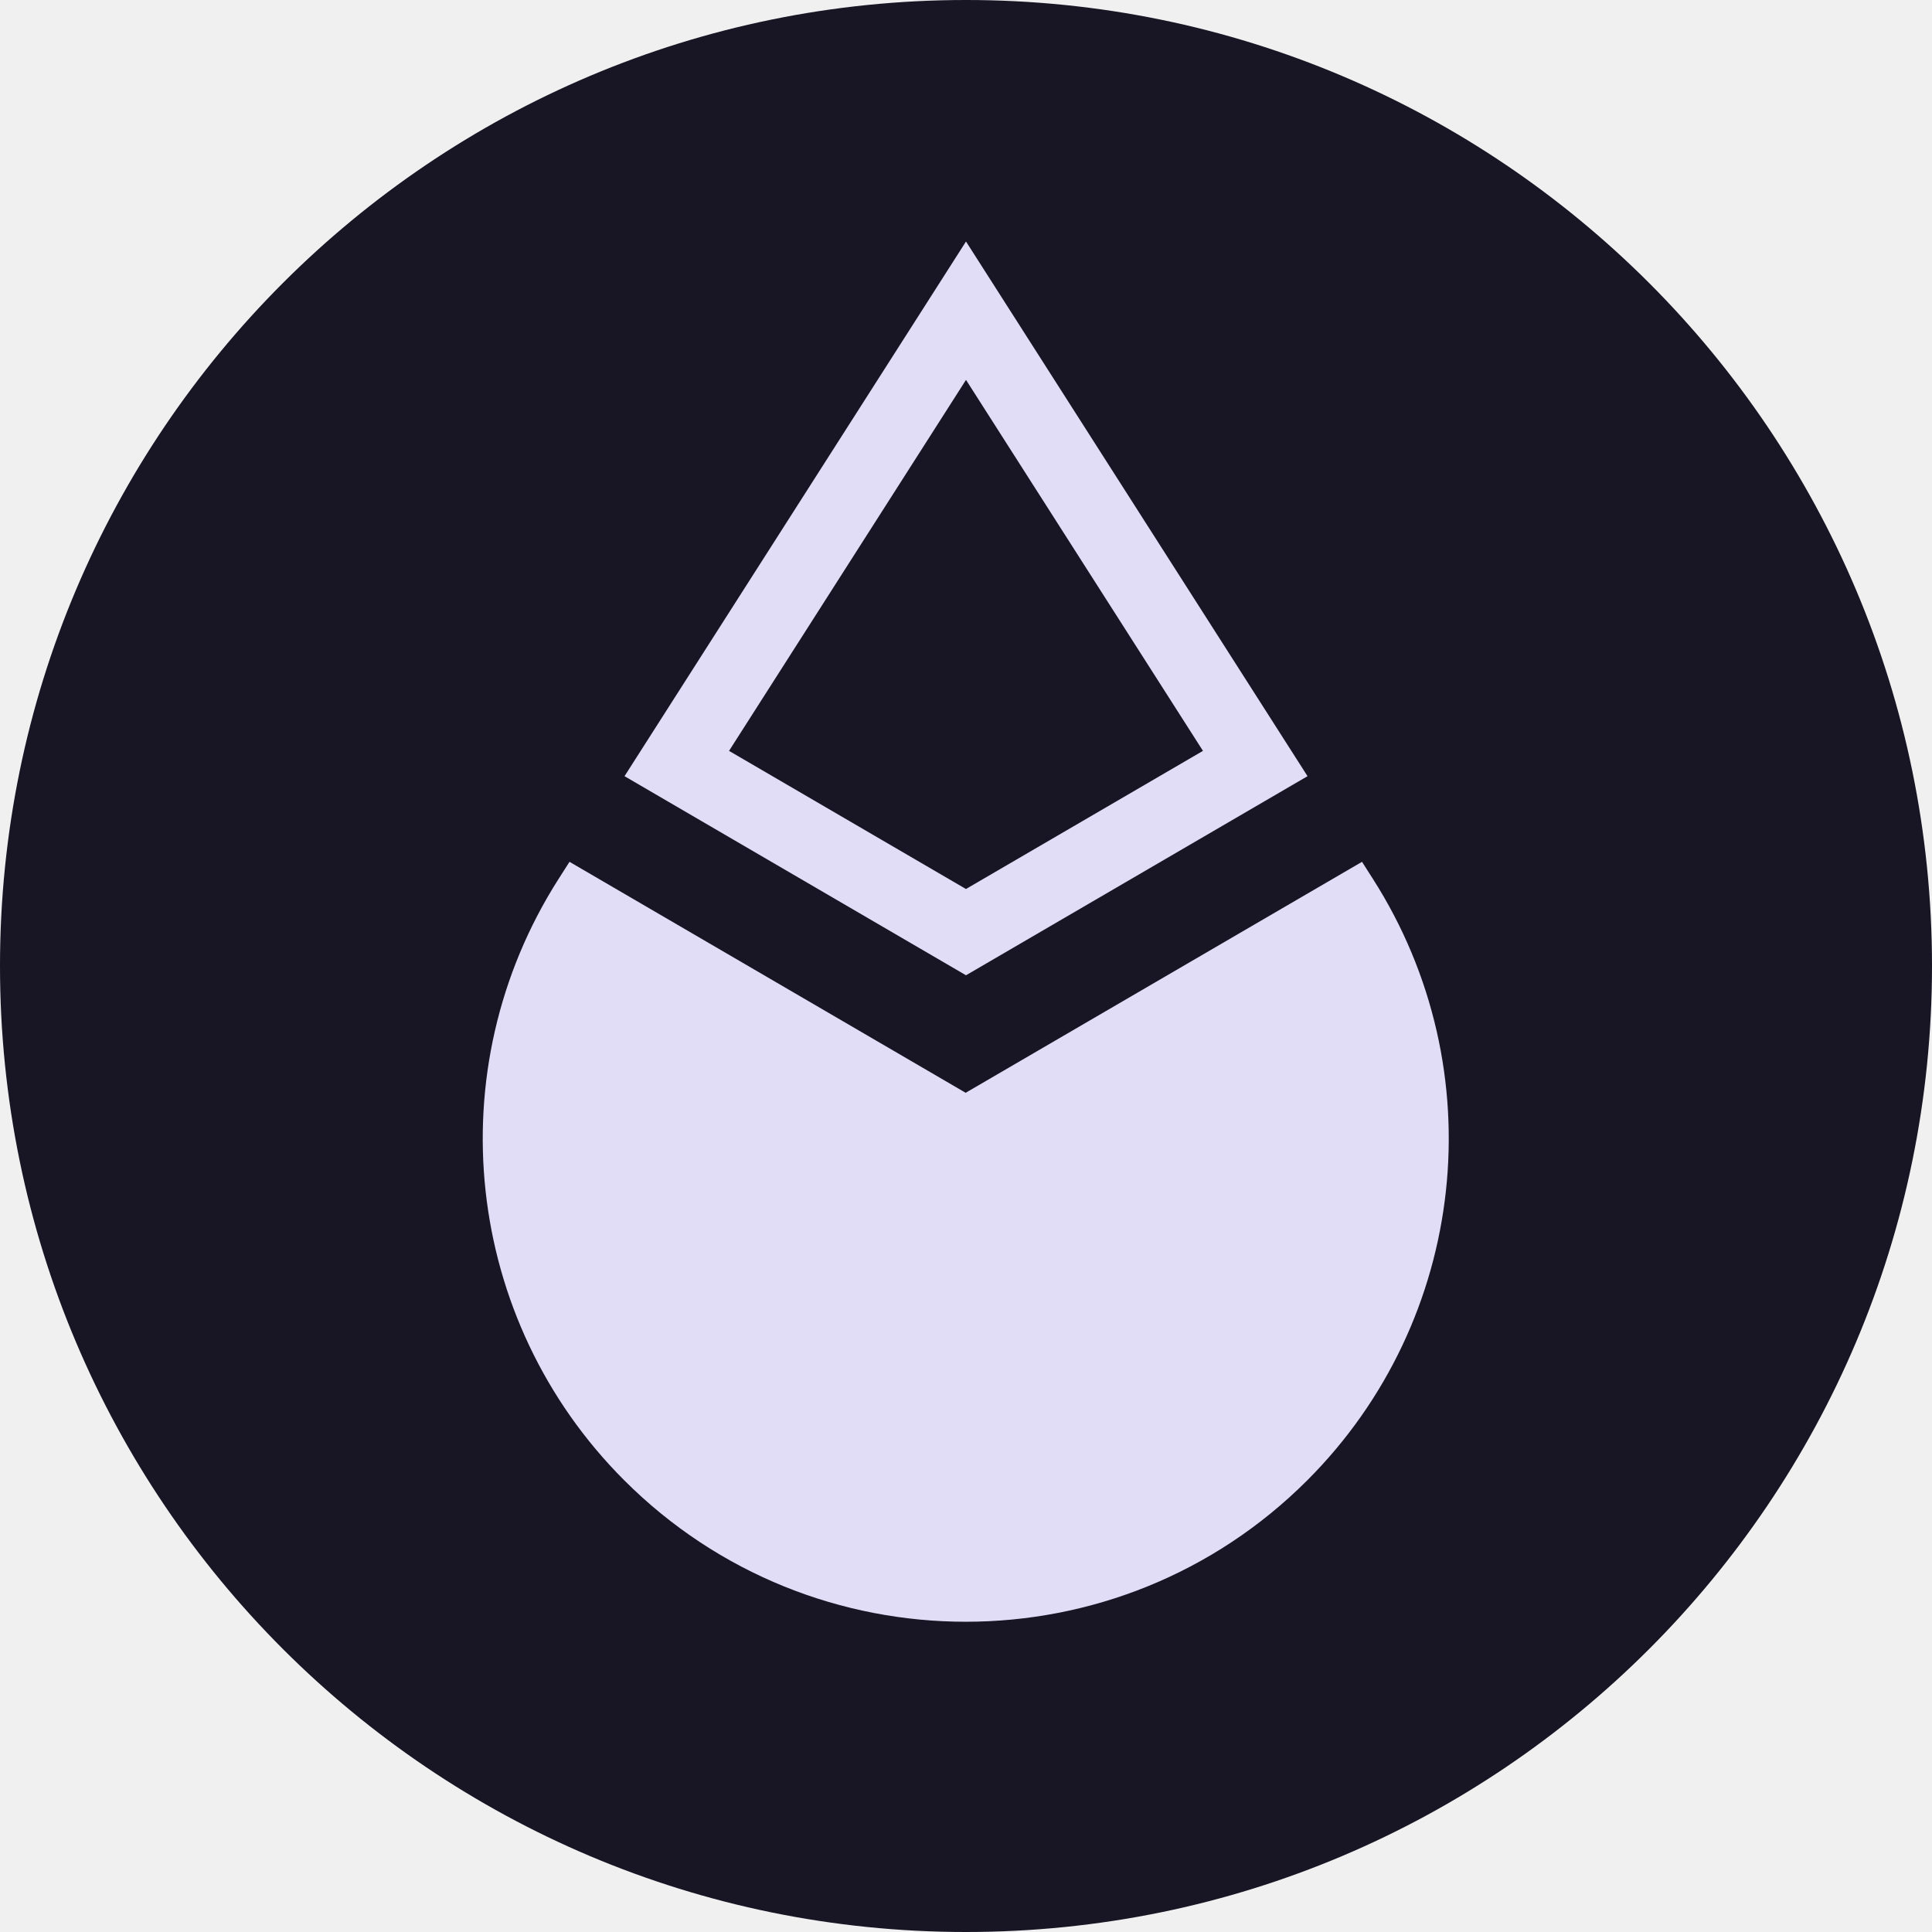
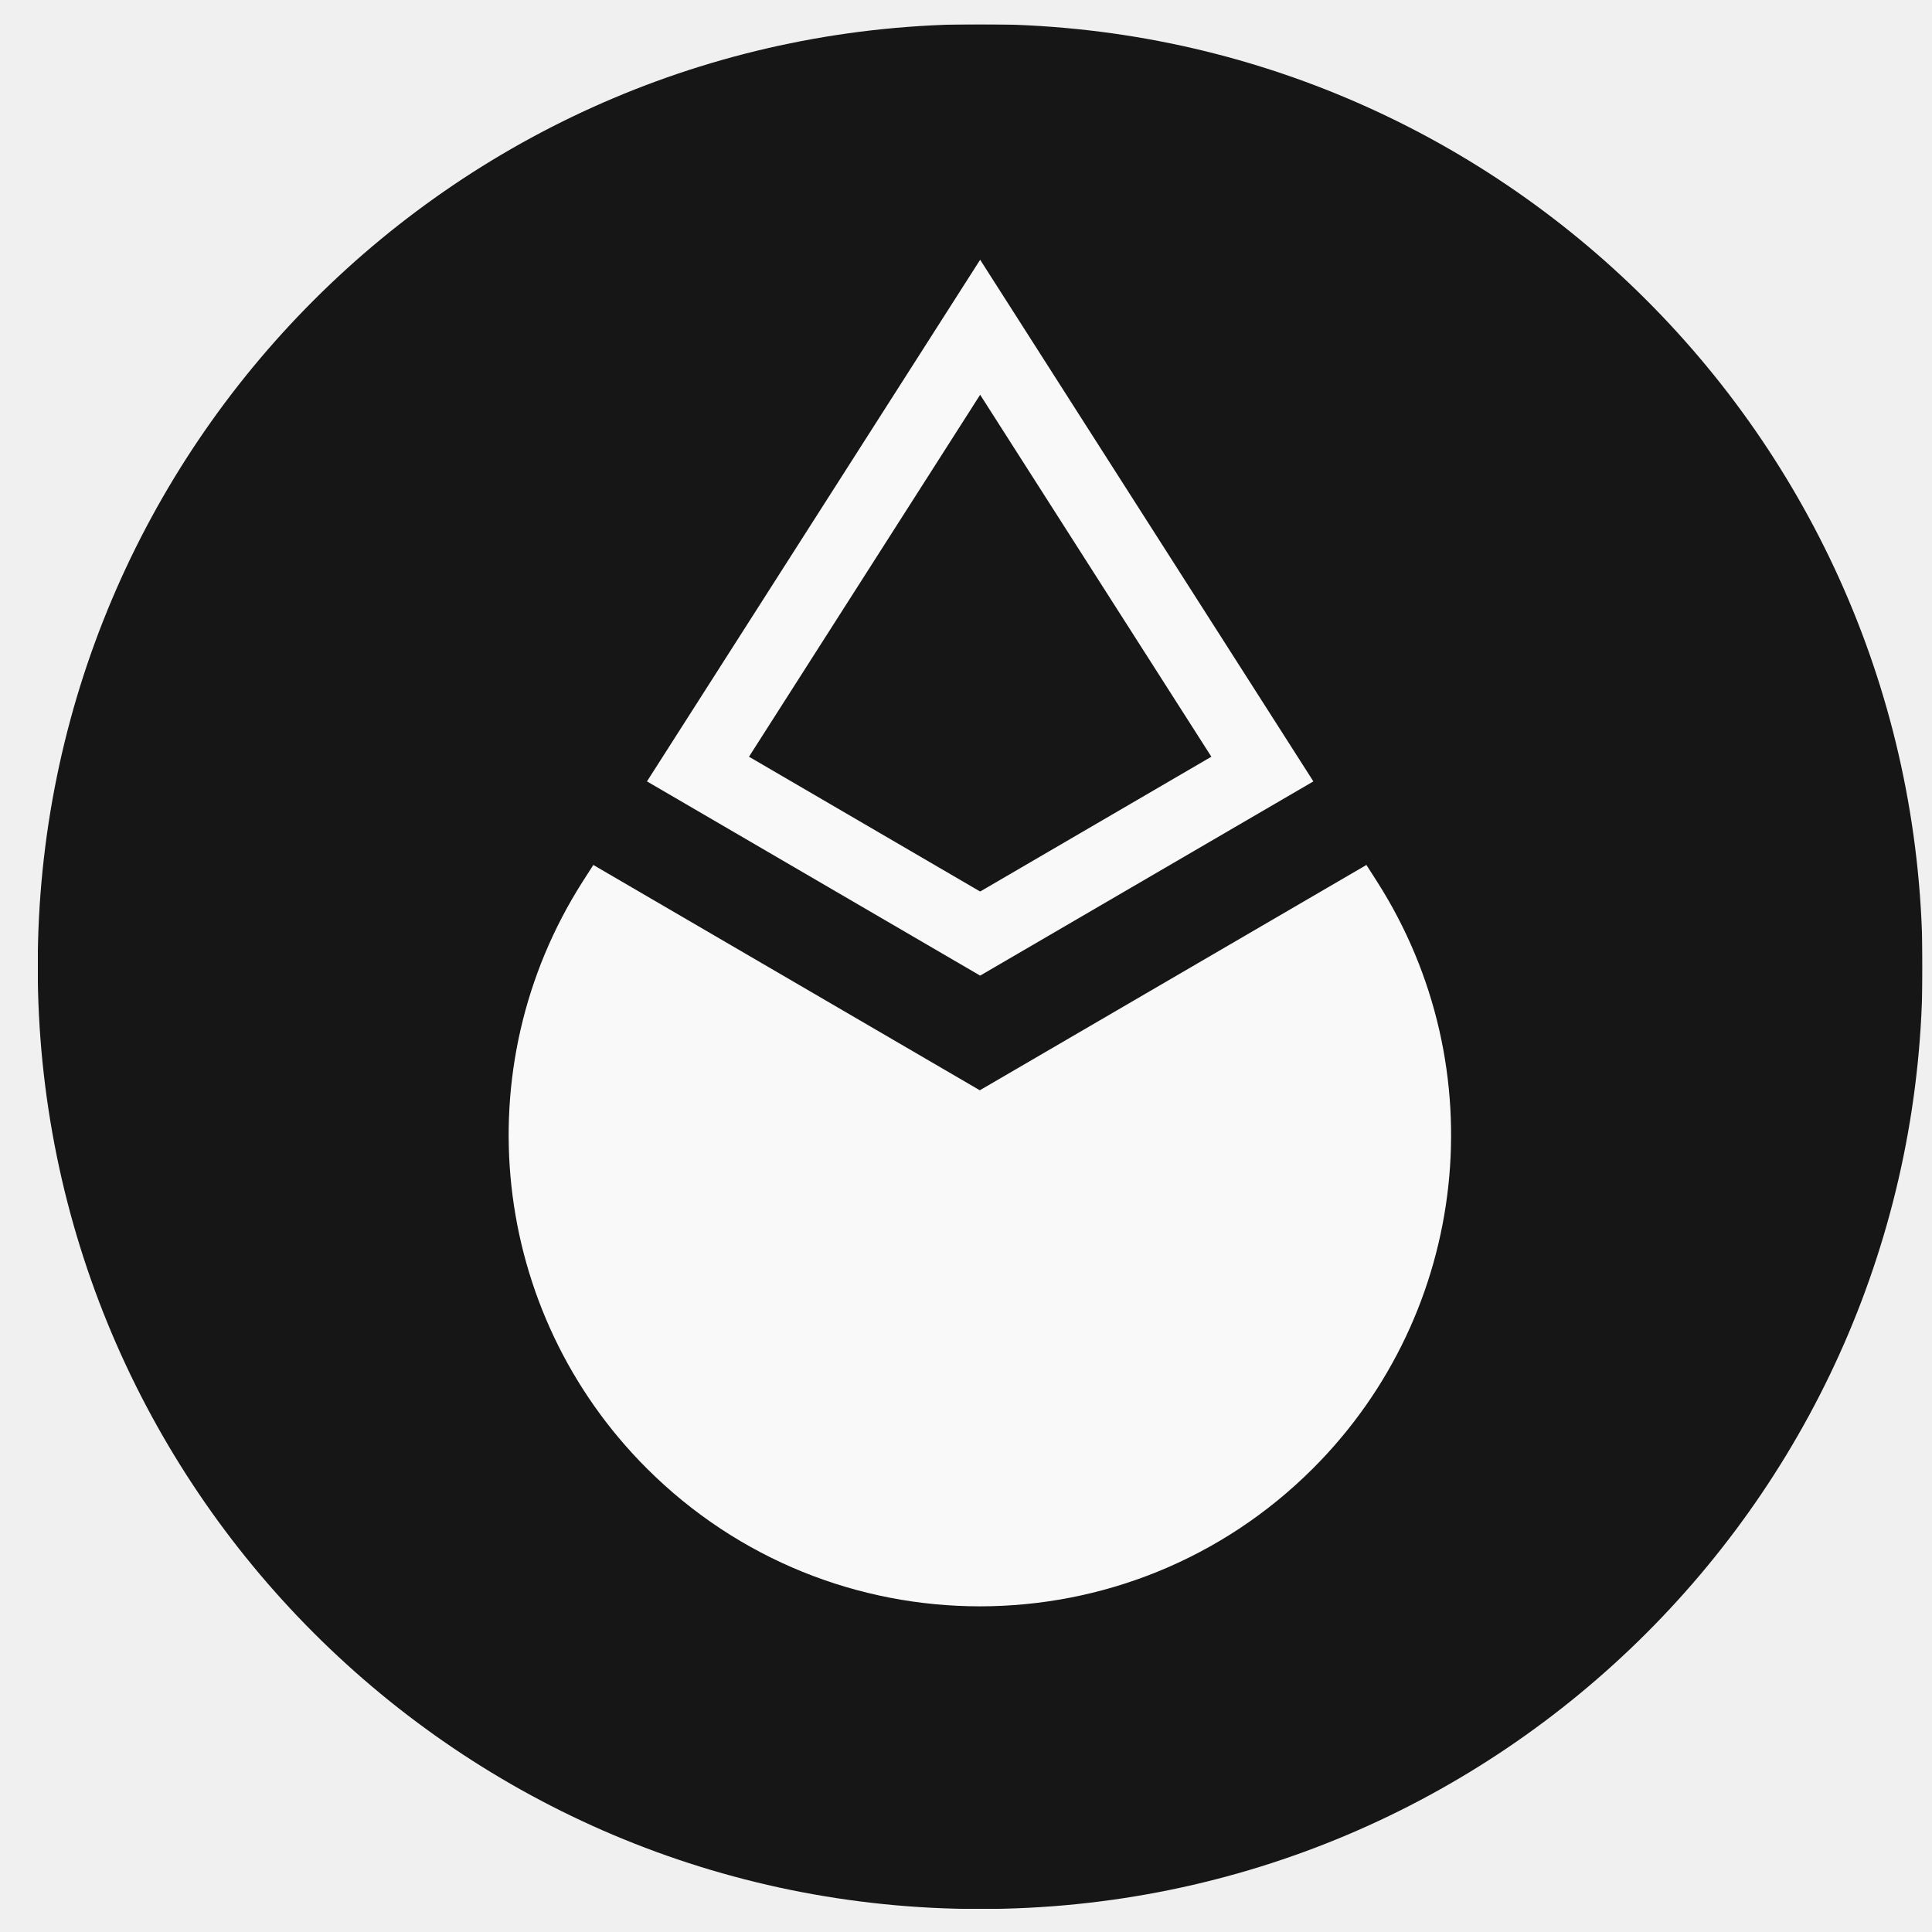
- <svg xmlns="http://www.w3.org/2000/svg" fill="none" height="40" viewBox="0 0 40 40" width="40">
-   <clipPath id="a">
-     <path d="m0 0h40v40h-40z" />
-   </clipPath>
-   <g clip-path="url(#a)">
-     <path d="m20 0c11.047 0 20 8.955 20 20 0 11.047-8.953 20-20 20-11.045 0-20-8.954-20-20 0-11.045 8.955-20 20-20z" fill="#181524" />
-     <g fill="#e1ddf7">
-       <path clip-rule="evenodd" d="m20 5 7.071 11.07-7.071 4.122-7.07-4.122zm-4.906 10.546 4.906-7.681 4.906 7.681-4.907 2.86z" fill-rule="evenodd" />
-       <path d="m19.993 22.625-8.202-4.782-.224.351c-2.526 3.955-1.962 9.135 1.357 12.454 3.905 3.905 10.237 3.905 14.142 0 3.318-3.319 3.883-8.499 1.357-12.454l-.224-.351z" />
+ <svg xmlns="http://www.w3.org/2000/svg" width="40" height="40" viewBox="0 0 40 40" fill="none">
+   <g clip-path="url(#clip0_3690_18480)">
+     <mask id="mask0_3690_18480" style="mask-type:luminance" maskUnits="userSpaceOnUse" x="0" y="0" width="40" height="40">
+       <path d="M0.781 0.5H39.805V39.524H0.781V0.5Z" fill="white" />
+     </mask>
+     <g mask="url(#mask0_3690_18480)">
+       <path d="M20.293 0.5C31.07 0.5 39.805 9.237 39.805 20.012C39.805 30.789 31.07 39.524 20.293 39.524C9.517 39.524 0.781 30.788 0.781 20.012C0.781 9.237 9.517 0.5 20.293 0.5Z" fill="#161616" />
+       <path fill-rule="evenodd" clip-rule="evenodd" d="M20.293 5.378L27.192 16.178L20.293 20.199L13.395 16.178L20.293 5.378ZM15.507 15.667L20.293 8.173L25.08 15.667L20.293 18.458L15.507 15.667Z" fill="#F9F9FA" />
+       <path d="M20.286 22.573L12.284 17.908L12.065 18.25C9.601 22.109 10.151 27.163 13.389 30.4C17.199 34.21 23.376 34.21 27.186 30.4C30.423 27.163 30.974 22.109 28.509 18.25L28.29 17.908L20.286 22.573Z" fill="#F9F9FA" />
    </g>
  </g>
+   <defs>
+     <clipPath id="clip0_3690_18480">
+       <rect width="39.024" height="39.024" fill="white" transform="translate(0.780518 0.5)" />
+     </clipPath>
+   </defs>
</svg>
